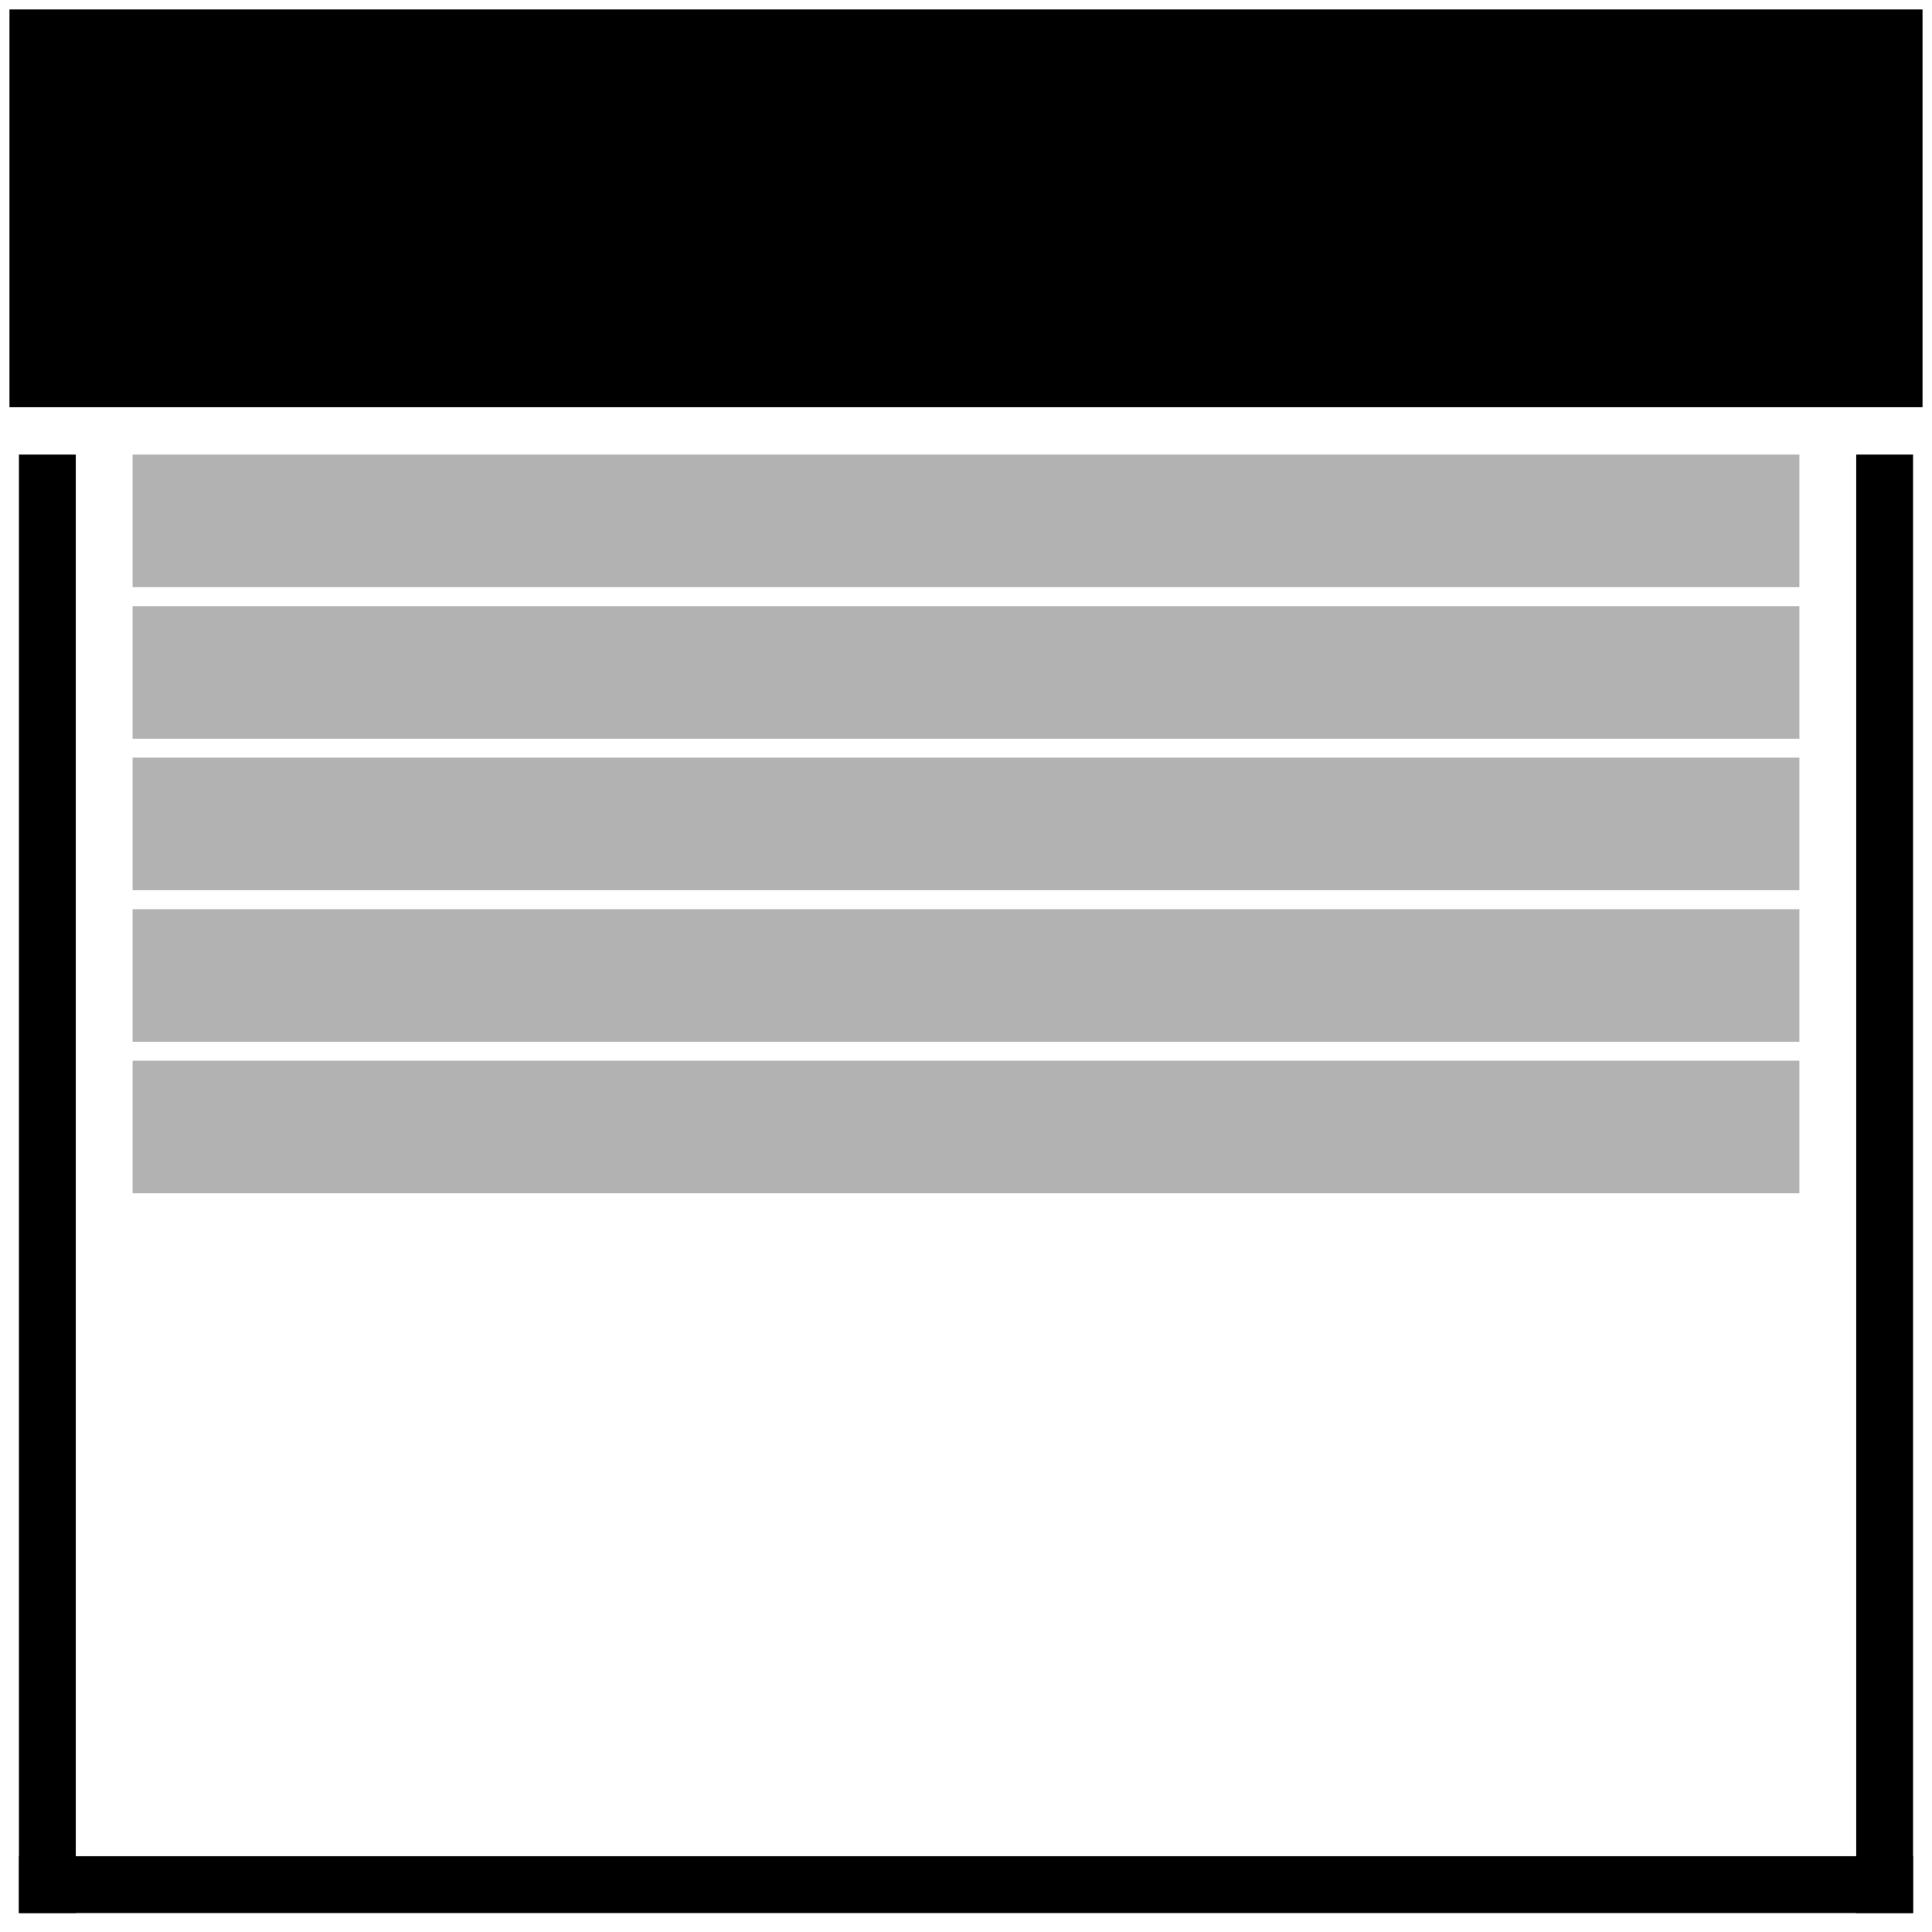
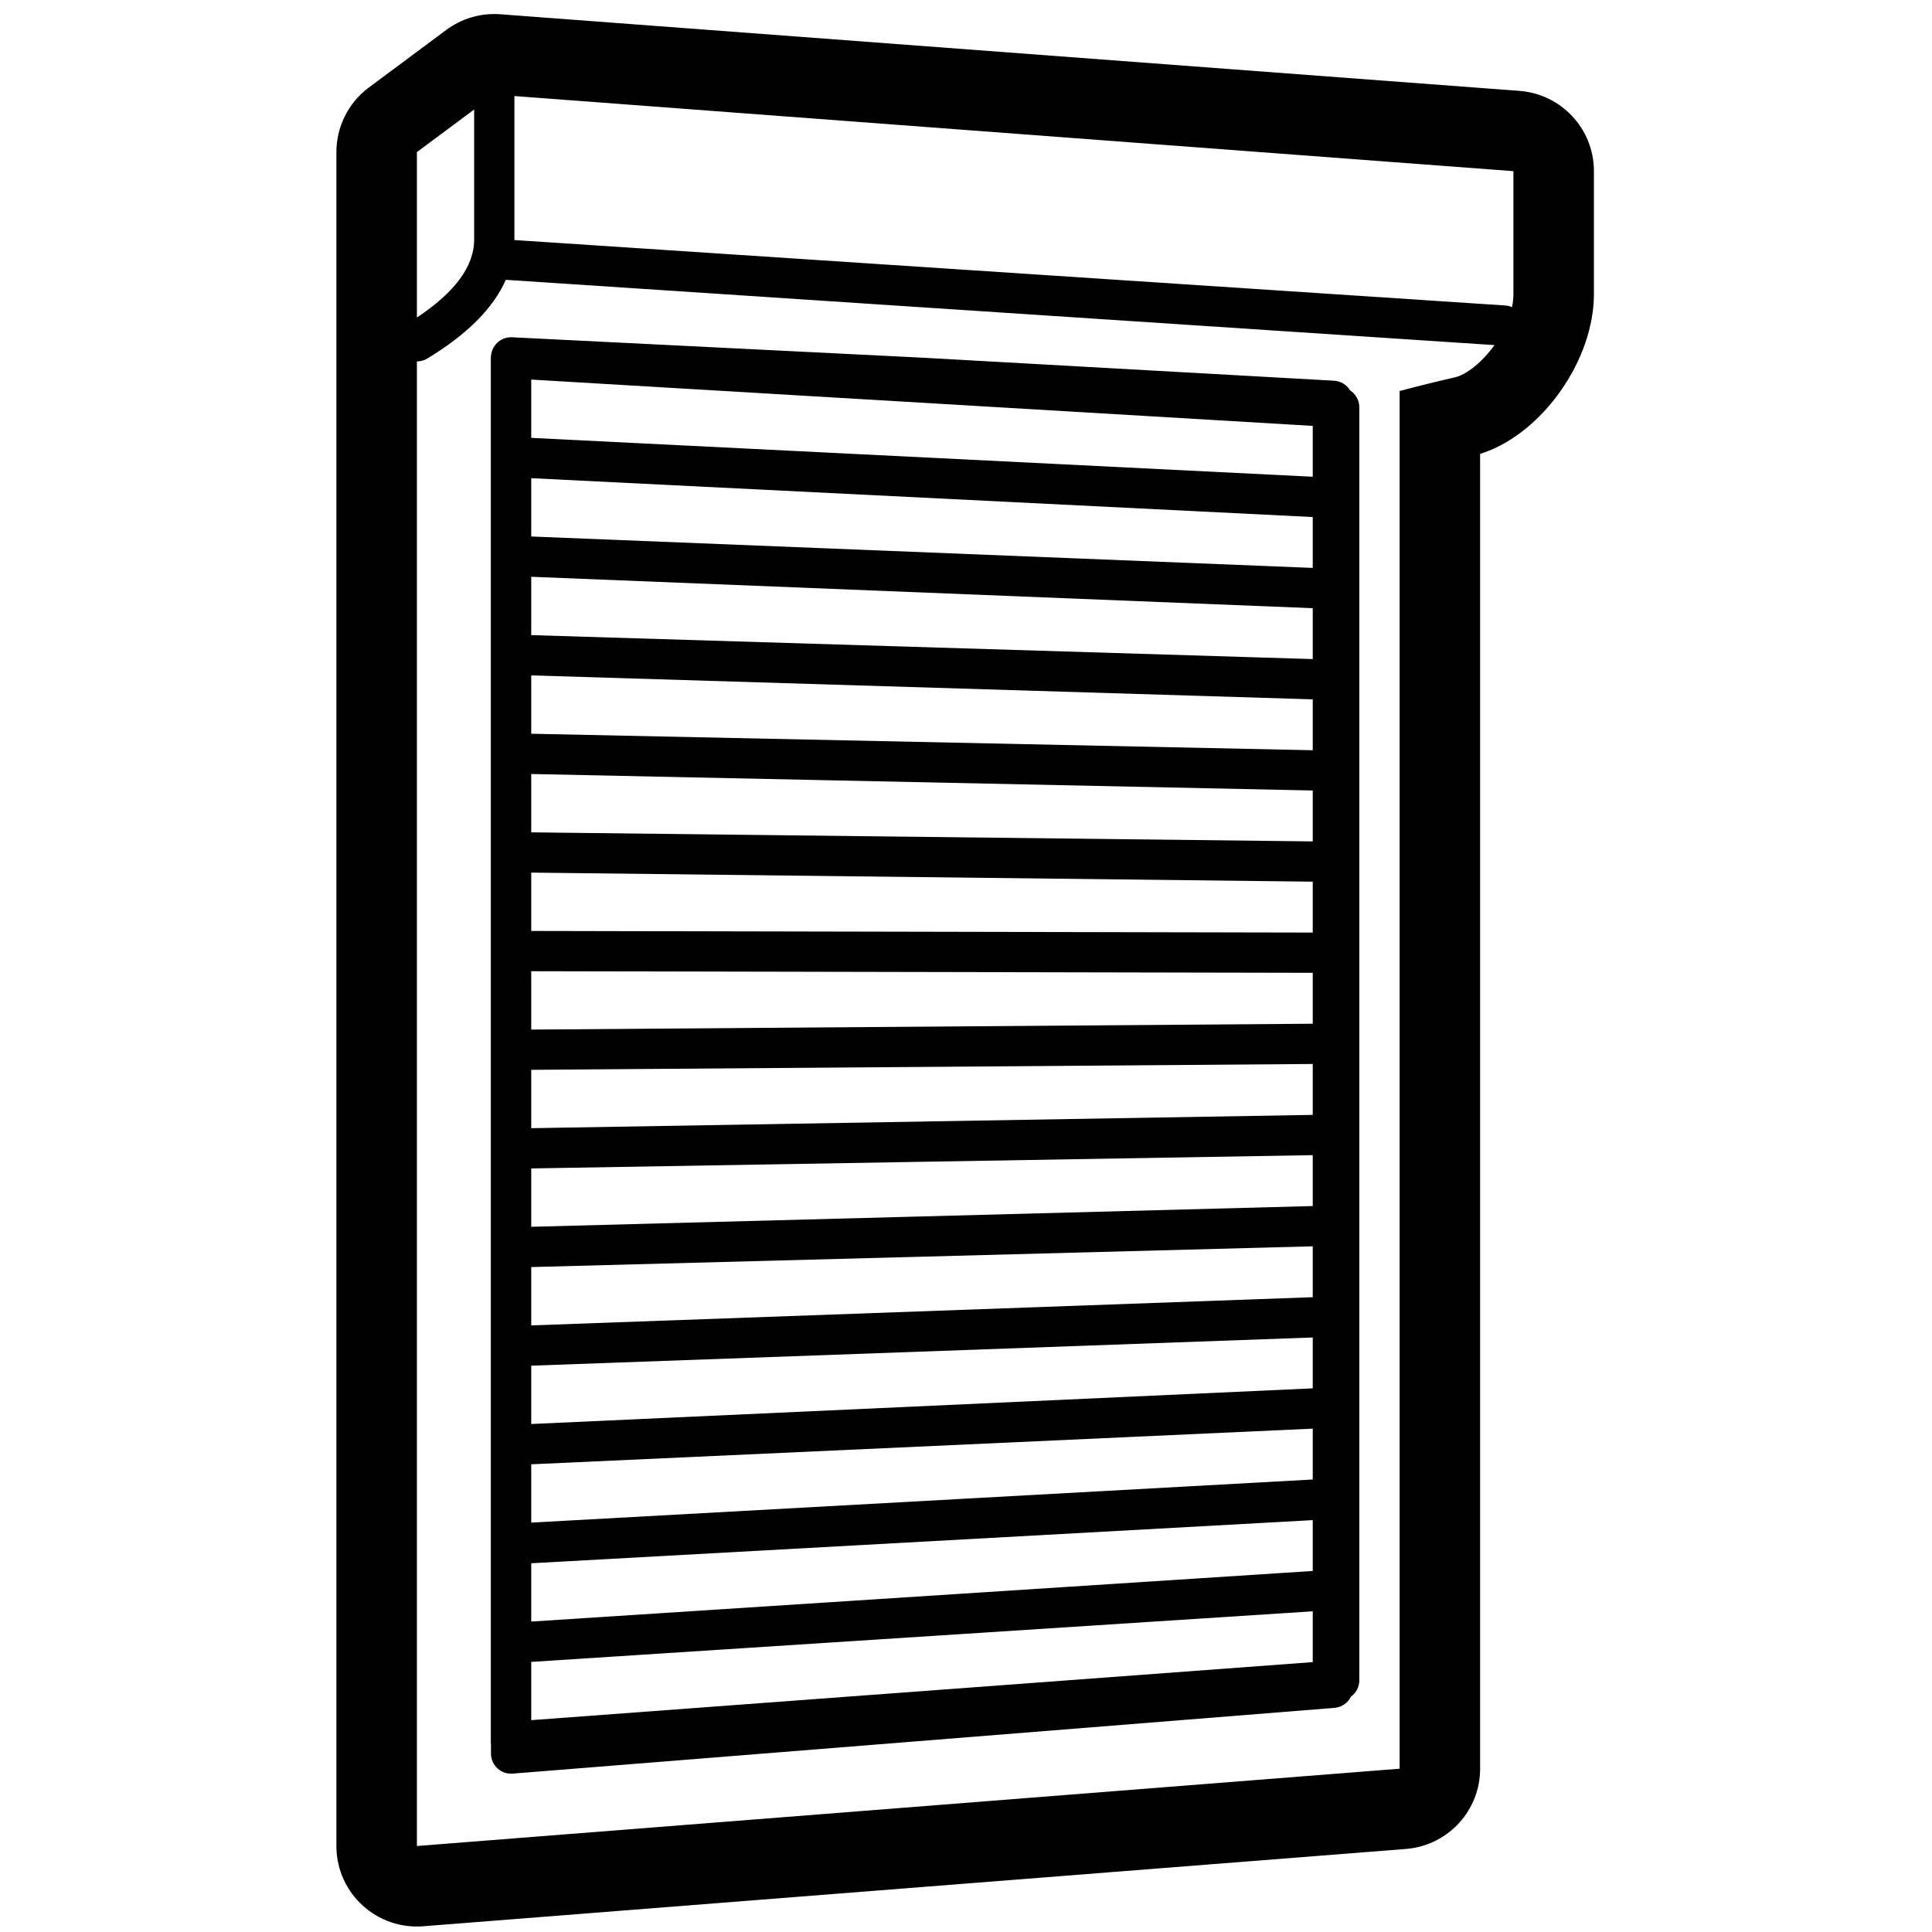
- <svg xmlns="http://www.w3.org/2000/svg" width="102px" height="102px" viewBox="0 0 102 102" version="1.1">
-   <g id="Page-1" stroke="none" stroke-width="1" fill="none" fill-rule="evenodd">
-     <g id="icon">
-       <g id="background">
-         <rect id="canvas_background" x="0" y="0" width="102" height="102" />
-       </g>
-       <g id="Layer-1" transform="translate(1, 1)" stroke="#000000">
-         <rect id="svg_1" fill="#000000" x="0" y="0" width="100" height="20" />
-         <rect id="svg_5" stroke-opacity="0" fill="#000000" x="97" y="23" width="3" height="77" />
-         <rect id="svg_7" stroke-opacity="0" fill="#000000" x="0" y="23" width="3" height="77" />
-         <rect id="svg_8" stroke-opacity="0" fill="#000000" x="0" y="97" width="100" height="3" />
-         <rect id="svg_9" stroke-opacity="0" fill="#B2B2B2" x="6" y="23" width="88" height="7" />
-         <rect id="svg_4" stroke-opacity="0" fill="#B2B2B2" x="6" y="31" width="88" height="7" />
-         <rect id="svg_6" stroke-opacity="0" fill="#B2B2B2" x="6" y="39" width="88" height="7" />
-         <rect id="svg_10" stroke-opacity="0" fill="#B2B2B2" x="6" y="47" width="88" height="7" />
-         <rect id="svg_11" stroke-opacity="0" fill="#B2B2B2" x="6" y="55" width="88" height="7" />
-       </g>
-     </g>
-   </g>
+ <svg xmlns="http://www.w3.org/2000/svg" height="960" viewBox="0 0 960 960" width="960">
+   <path d="m248.04 7.049.565.038 506.404 38.072c20.661 1.553 36.678 18.613 36.996 39.261l.005.627v61.02c0 33.052-25.611 68.865-54.912 78.922l-.889.297-.744.233 0 653.338c0 20.459-15.42 37.547-35.626 39.76l-.614.063-.623.054-488.313 38.416c-23.024 1.811-42.739-16.183-43.131-39.178l-.006-.698v-841.694c0-12.465 5.81-24.206 15.694-31.768l.432-.326 38.454-28.605c7.576-5.635 16.896-8.406 26.308-7.832zm3.296 131.991c-6.295 14.248-19.472 27.275-39.001 39.109-1.623.983-3.414 1.451-5.182 1.449l-0 737.675 488.313-38.416v-684.568l1.078-.283 3.174-.828 2.067-.534 2.027-.519 2.968-.751 2.879-.719 2.791-.686 2.703-.653 2.614-.62 2.526-.587 2.438-.554c6.079-1.369 13.856-7.713 19.866-16.076zm2.851 28.54.278.01 204.208 10.16 204.181 11.417c3.414.191 6.349 2.079 8.004 4.817 2.676 1.73 4.461 4.699 4.57 8.074l.005.328v542.061l-.002.067.002.09v90.343c0 3.325-1.629 6.293-4.156 8.115-1.471 2.997-4.402 5.164-7.908 5.542l-.277.026-408.328 32.667c-5.726.458-10.639-3.986-10.794-9.691l-.004-.277-.001-4.528c-.043-.332-.069-.669-.078-1.01l-.004-.276v-98.193l0-.086-0-.084v-589.159c0-.743.081-1.466.234-2.161l.007-.032c.854-4.764 5.078-8.332 10.062-8.219zm398.107 633.067-388.328 25.14v28.95l388.328-28.842zm0-45.304-388.328 21.435v28.966l388.328-25.139zm0-45.459-92.125 4.204-296.203 13.516v28.974l388.328-21.422zm0-45.3-388.328 14.015v28.984l388.328-17.719zm0-45.3-388.328 10.313v28.989l388.328-14.016zm0-45.299-195.016 3.319-193.312 3.29v28.995l190.945-5.07 197.383-5.242zm0-45.299-329.236 2.464-59.092.442v28.999l155.054-2.639 233.274-3.971zm-388.328-46.094v28.999l388.328-2.906v-25.296zm0-49.001v29l376.666.774 11.662.024v-25.295zm0-48.998v28.997l388.328 4.502v-25.294l-245.454-5.187zm0-48.998v28.994l388.328 8.204v-25.29zm0-48.998v28.988l360.978 11.07 27.35.839v-25.285l-121.607-4.889zm0-48.995v28.979l388.328 15.612v-25.277zm0-48.995v28.97l388.328 19.315v-25.268zm-28.36-134.193-28.453 21.166 0 82.185c19.156-12.688 28.255-25.504 28.45-38.269l.003-.42zm20-6.687.001 71.348-.002.203 492.319 32.509c1.202.079 2.34.368 3.382.828.406-1.95.648-3.9.696-5.827l.009-.721v-61.02z" />
</svg>
